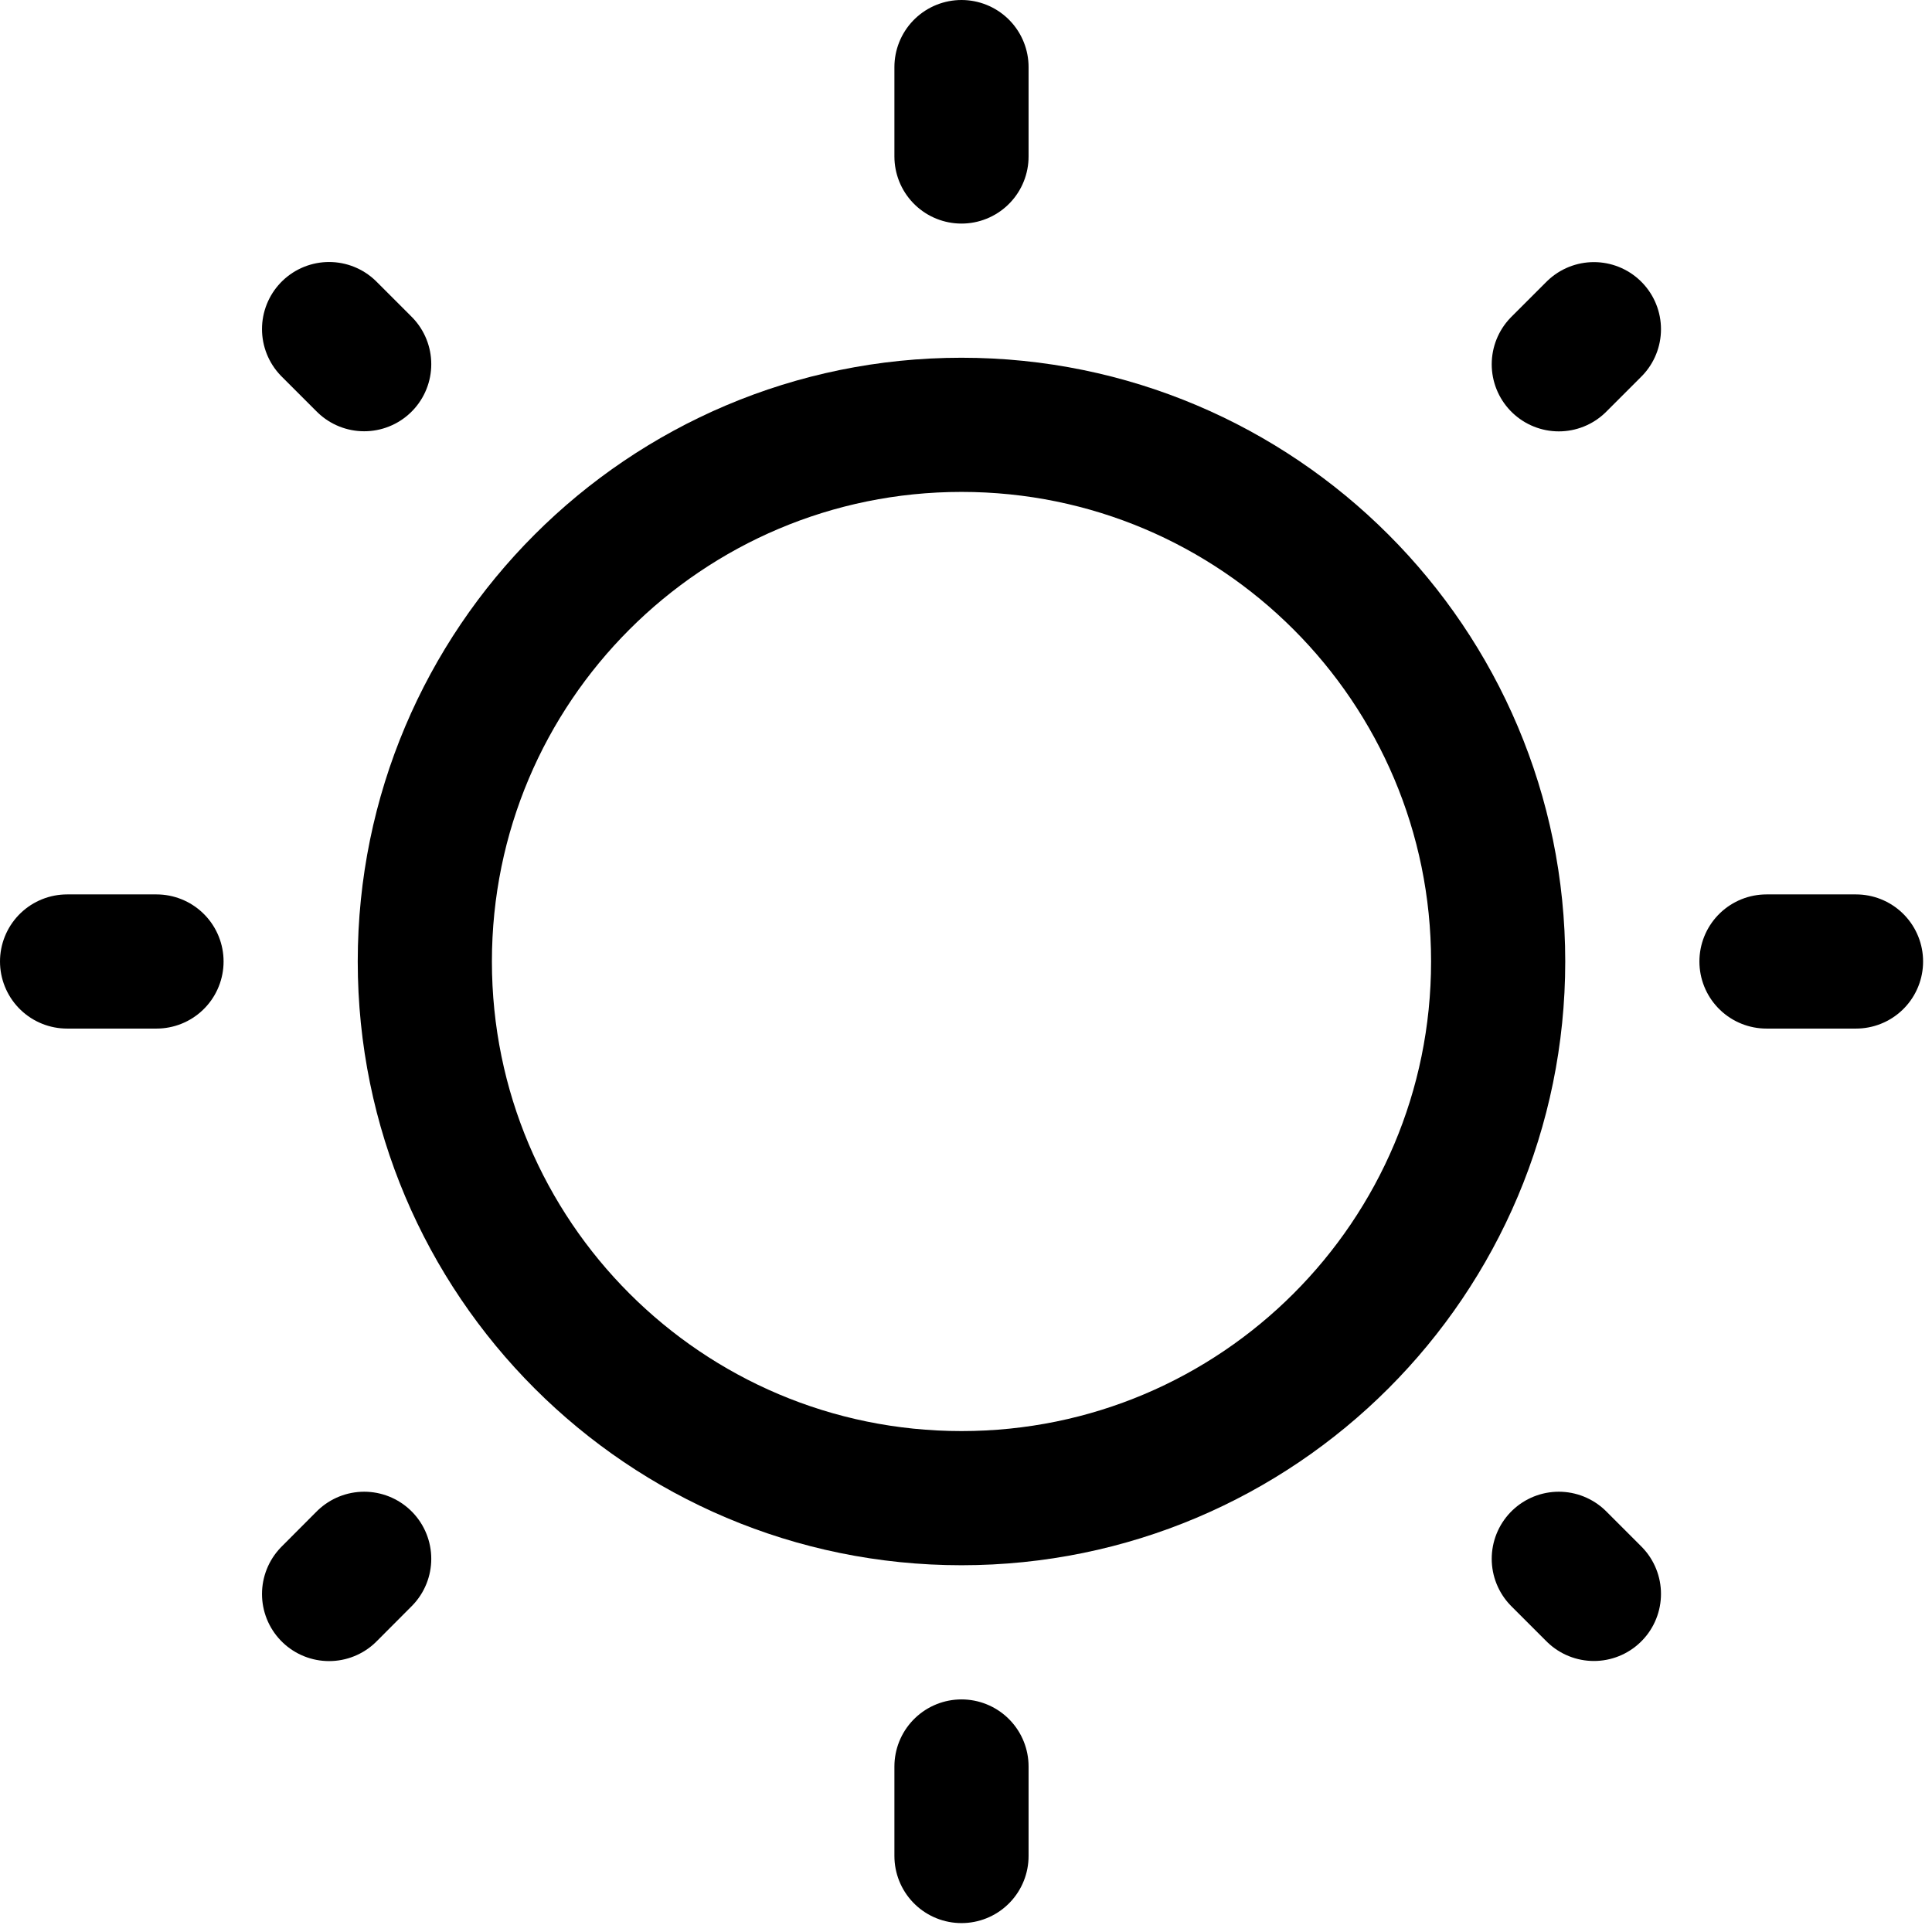
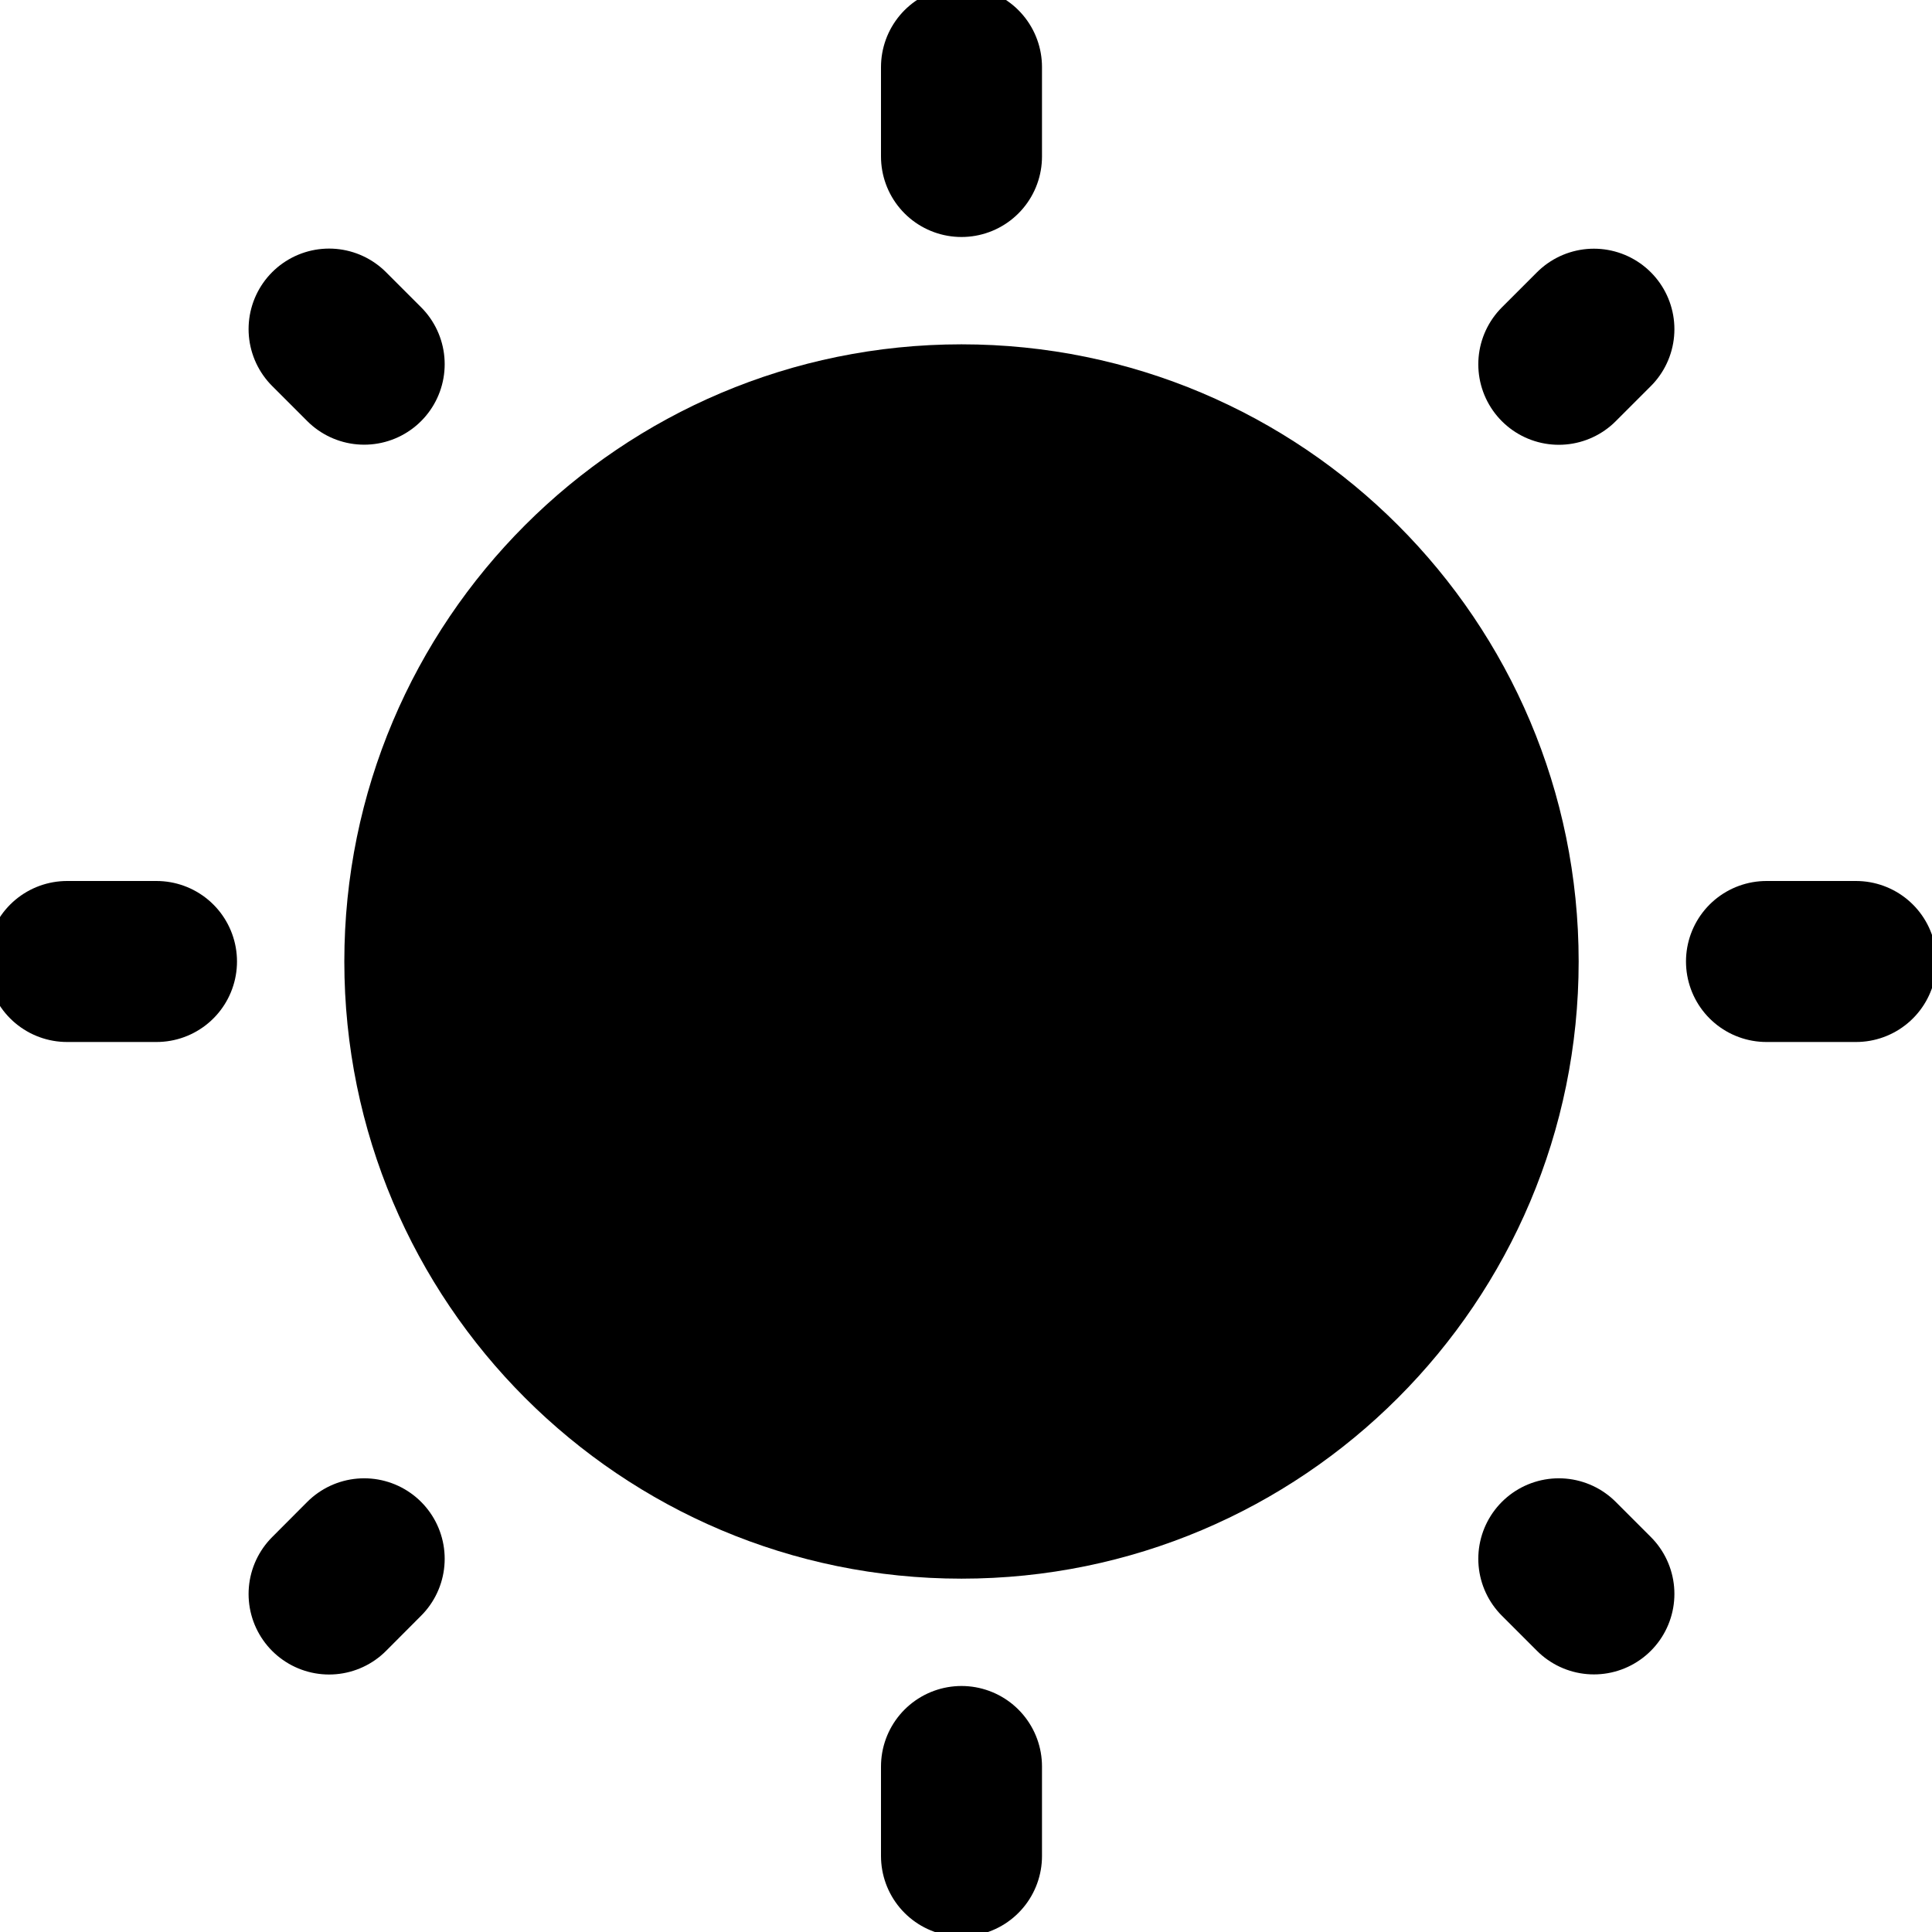
- <svg xmlns="http://www.w3.org/2000/svg" width="18" height="18" viewBox="0 0 18 18" fill="none">
-   <path d="M8.958 13.958C11.72 13.958 13.958 11.72 13.958 8.958C13.958 6.197 11.72 3.958 8.958 3.958C6.197 3.958 3.958 6.197 3.958 8.958C3.958 11.72 6.197 13.958 8.958 13.958Z" stroke="black" stroke-width="1.25" />
-   <path d="M8.958 0.625V1.458M8.958 16.458V17.292M17.292 8.958H16.458M1.458 8.958H0.625M14.85 3.067L14.523 3.394M3.393 14.523L3.066 14.851M14.85 14.85L14.523 14.523M3.393 3.393L3.066 3.066" stroke="black" stroke-width="1.25" stroke-linecap="round" />
+ <svg xmlns="http://www.w3.org/2000/svg" width="18" height="18" viewBox="0 0 18 18" fill="currentColor" stroke="currentColor" stroke-width="1.5" stroke-linecap="round">
+   <path d="M8.958 13.958C11.72 13.958 13.958 11.72 13.958 8.958C13.958 6.197 11.72 3.958 8.958 3.958C6.197 3.958 3.958 6.197 3.958 8.958C3.958 11.72 6.197 13.958 8.958 13.958Z" />
+   <path d="M8.958 0.625V1.458M8.958 16.458V17.292M17.292 8.958H16.458M1.458 8.958H0.625M14.85 3.067L14.523 3.394M3.393 14.523L3.066 14.851M14.85 14.85L14.523 14.523M3.393 3.393L3.066 3.066" />
</svg>
